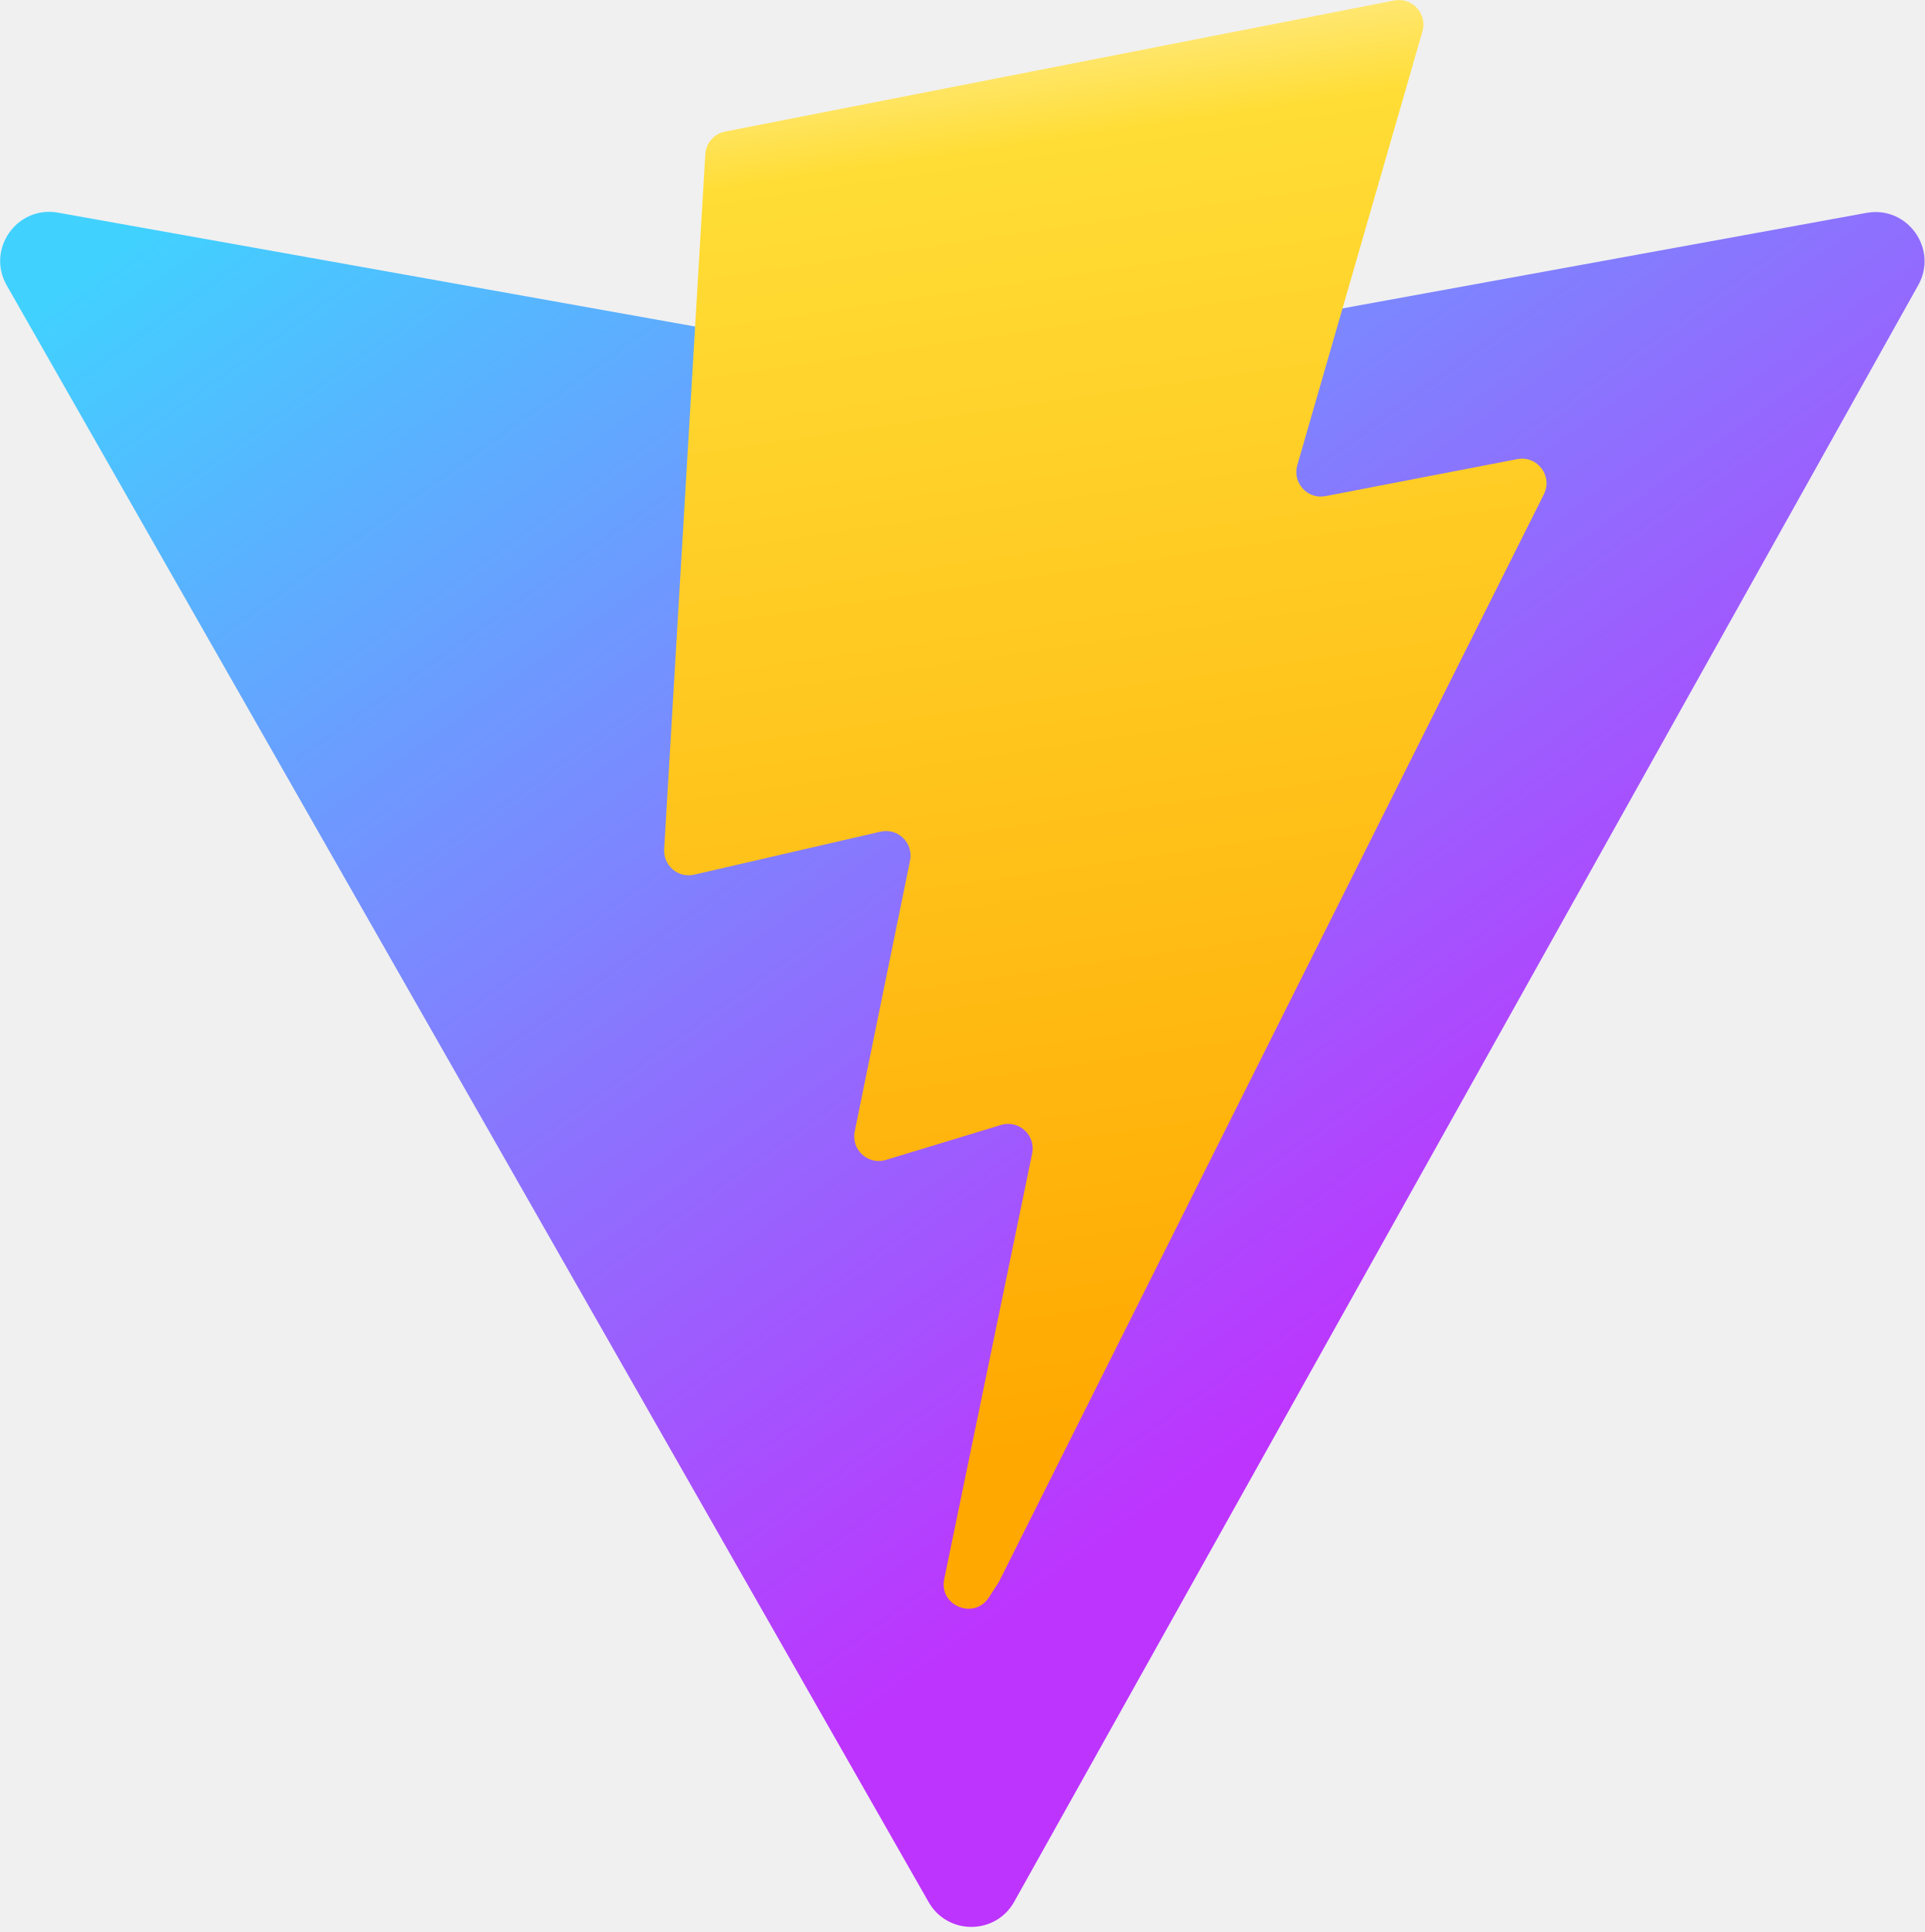
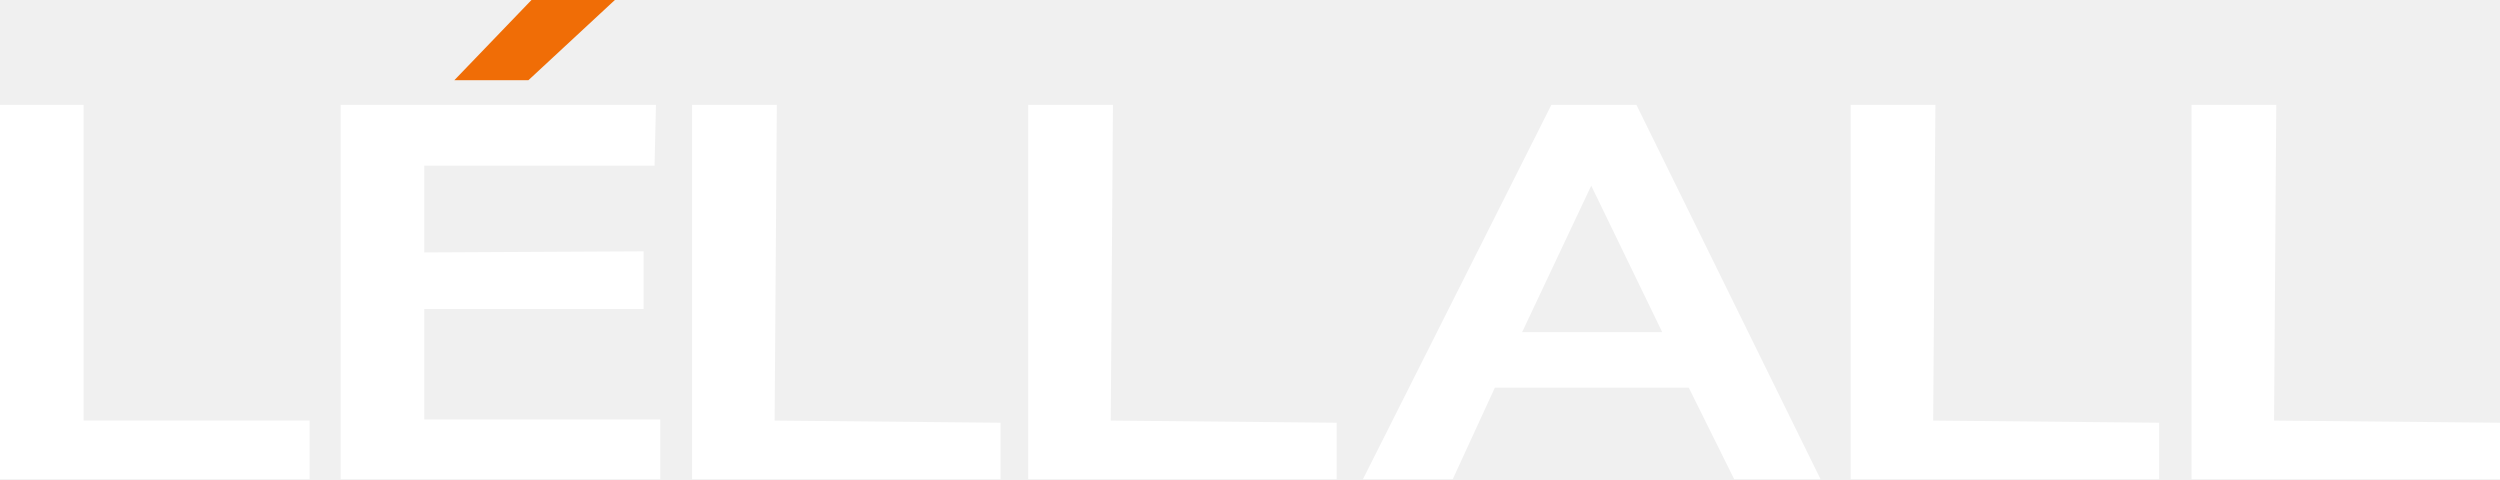
- <svg xmlns="http://www.w3.org/2000/svg" aria-hidden="true" role="img" class="iconify iconify--logos" width="31.88" height="32" preserveAspectRatio="xMidYMid meet" viewBox="0 0 256 257">
+ <svg xmlns="http://www.w3.org/2000/svg" width="120" height="23" viewBox="0 0 120 23" fill="none">
+   <g clip-path="url(#clip0_910_5133)">
+     <path d="M14.86 20.184V23H0V5.034H4.013V20.184H14.86Z" fill="white" />
+     <path d="M31.692 20.133V23H16.352V5.034H31.486L31.418 7.953H20.366V12.117L30.894 12.064V14.831H20.366V20.133H31.692Z" fill="white" />
+     <path d="M48.027 20.291V23H33.219V5.034H37.288L37.182 20.188L48.027 20.291Z" fill="white" />
+     <path d="M64.161 20.291V23H49.354V5.034H53.422L53.316 20.188L64.161 20.291Z" fill="white" />
+     <path d="M103.638 20.291V23H88.831V5.034H92.899L92.793 20.188L103.638 20.291Z" fill="white" />
+     <path d="M120 20.291V23H105.193V5.034H109.261L109.155 20.188L120 20.291Z" fill="white" />
+     <path d="M78.549 5.034H74.465L65.421 23.002H69.732L71.754 18.607H81.06L83.241 23.002H87.386L78.549 5.034ZM73.062 15.943L76.379 8.913L79.787 15.943H73.062Z" fill="white" />
+     <path d="M29.514 0L25.362 3.851H21.807L25.511 0H29.514Z" fill="#F06D06" />
+   </g>
  <defs>
-     <linearGradient id="IconifyId1813088fe1fbc01fb466" x1="-.828%" x2="57.636%" y1="7.652%" y2="78.411%">
-       <stop offset="0%" stop-color="#41D1FF" />
-       <stop offset="100%" stop-color="#BD34FE" />
-     </linearGradient>
-     <linearGradient id="IconifyId1813088fe1fbc01fb467" x1="43.376%" x2="50.316%" y1="2.242%" y2="89.03%">
-       <stop offset="0%" stop-color="#FFEA83" />
-       <stop offset="8.333%" stop-color="#FFDD35" />
-       <stop offset="100%" stop-color="#FFA800" />
-     </linearGradient>
+     <clipPath id="clip0_910_5133">
+       <rect width="120" height="23" fill="white" />
+     </clipPath>
  </defs>
-   <path fill="url(#IconifyId1813088fe1fbc01fb466)" d="M255.153 37.938L134.897 252.976c-2.483 4.44-8.862 4.466-11.382.048L.875 37.958c-2.746-4.814 1.371-10.646 6.827-9.67l120.385 21.517a6.537 6.537 0 0 0 2.322-.004l117.867-21.483c5.438-.991 9.574 4.796 6.877 9.62Z" />
-   <path fill="url(#IconifyId1813088fe1fbc01fb467)" d="M185.432.063L96.44 17.501a3.268 3.268 0 0 0-2.634 3.014l-5.474 92.456a3.268 3.268 0 0 0 3.997 3.378l24.777-5.718c2.318-.535 4.413 1.507 3.936 3.838l-7.361 36.047c-.495 2.426 1.782 4.5 4.151 3.78l15.304-4.649c2.372-.72 4.652 1.36 4.15 3.788l-11.698 56.621c-.732 3.542 3.979 5.473 5.943 2.437l1.313-2.028l72.516-144.72c1.215-2.423-.88-5.186-3.54-4.672l-25.505 4.922c-2.396.462-4.435-1.77-3.759-4.114l16.646-57.705c.677-2.35-1.37-4.583-3.769-4.113Z" />
</svg>
